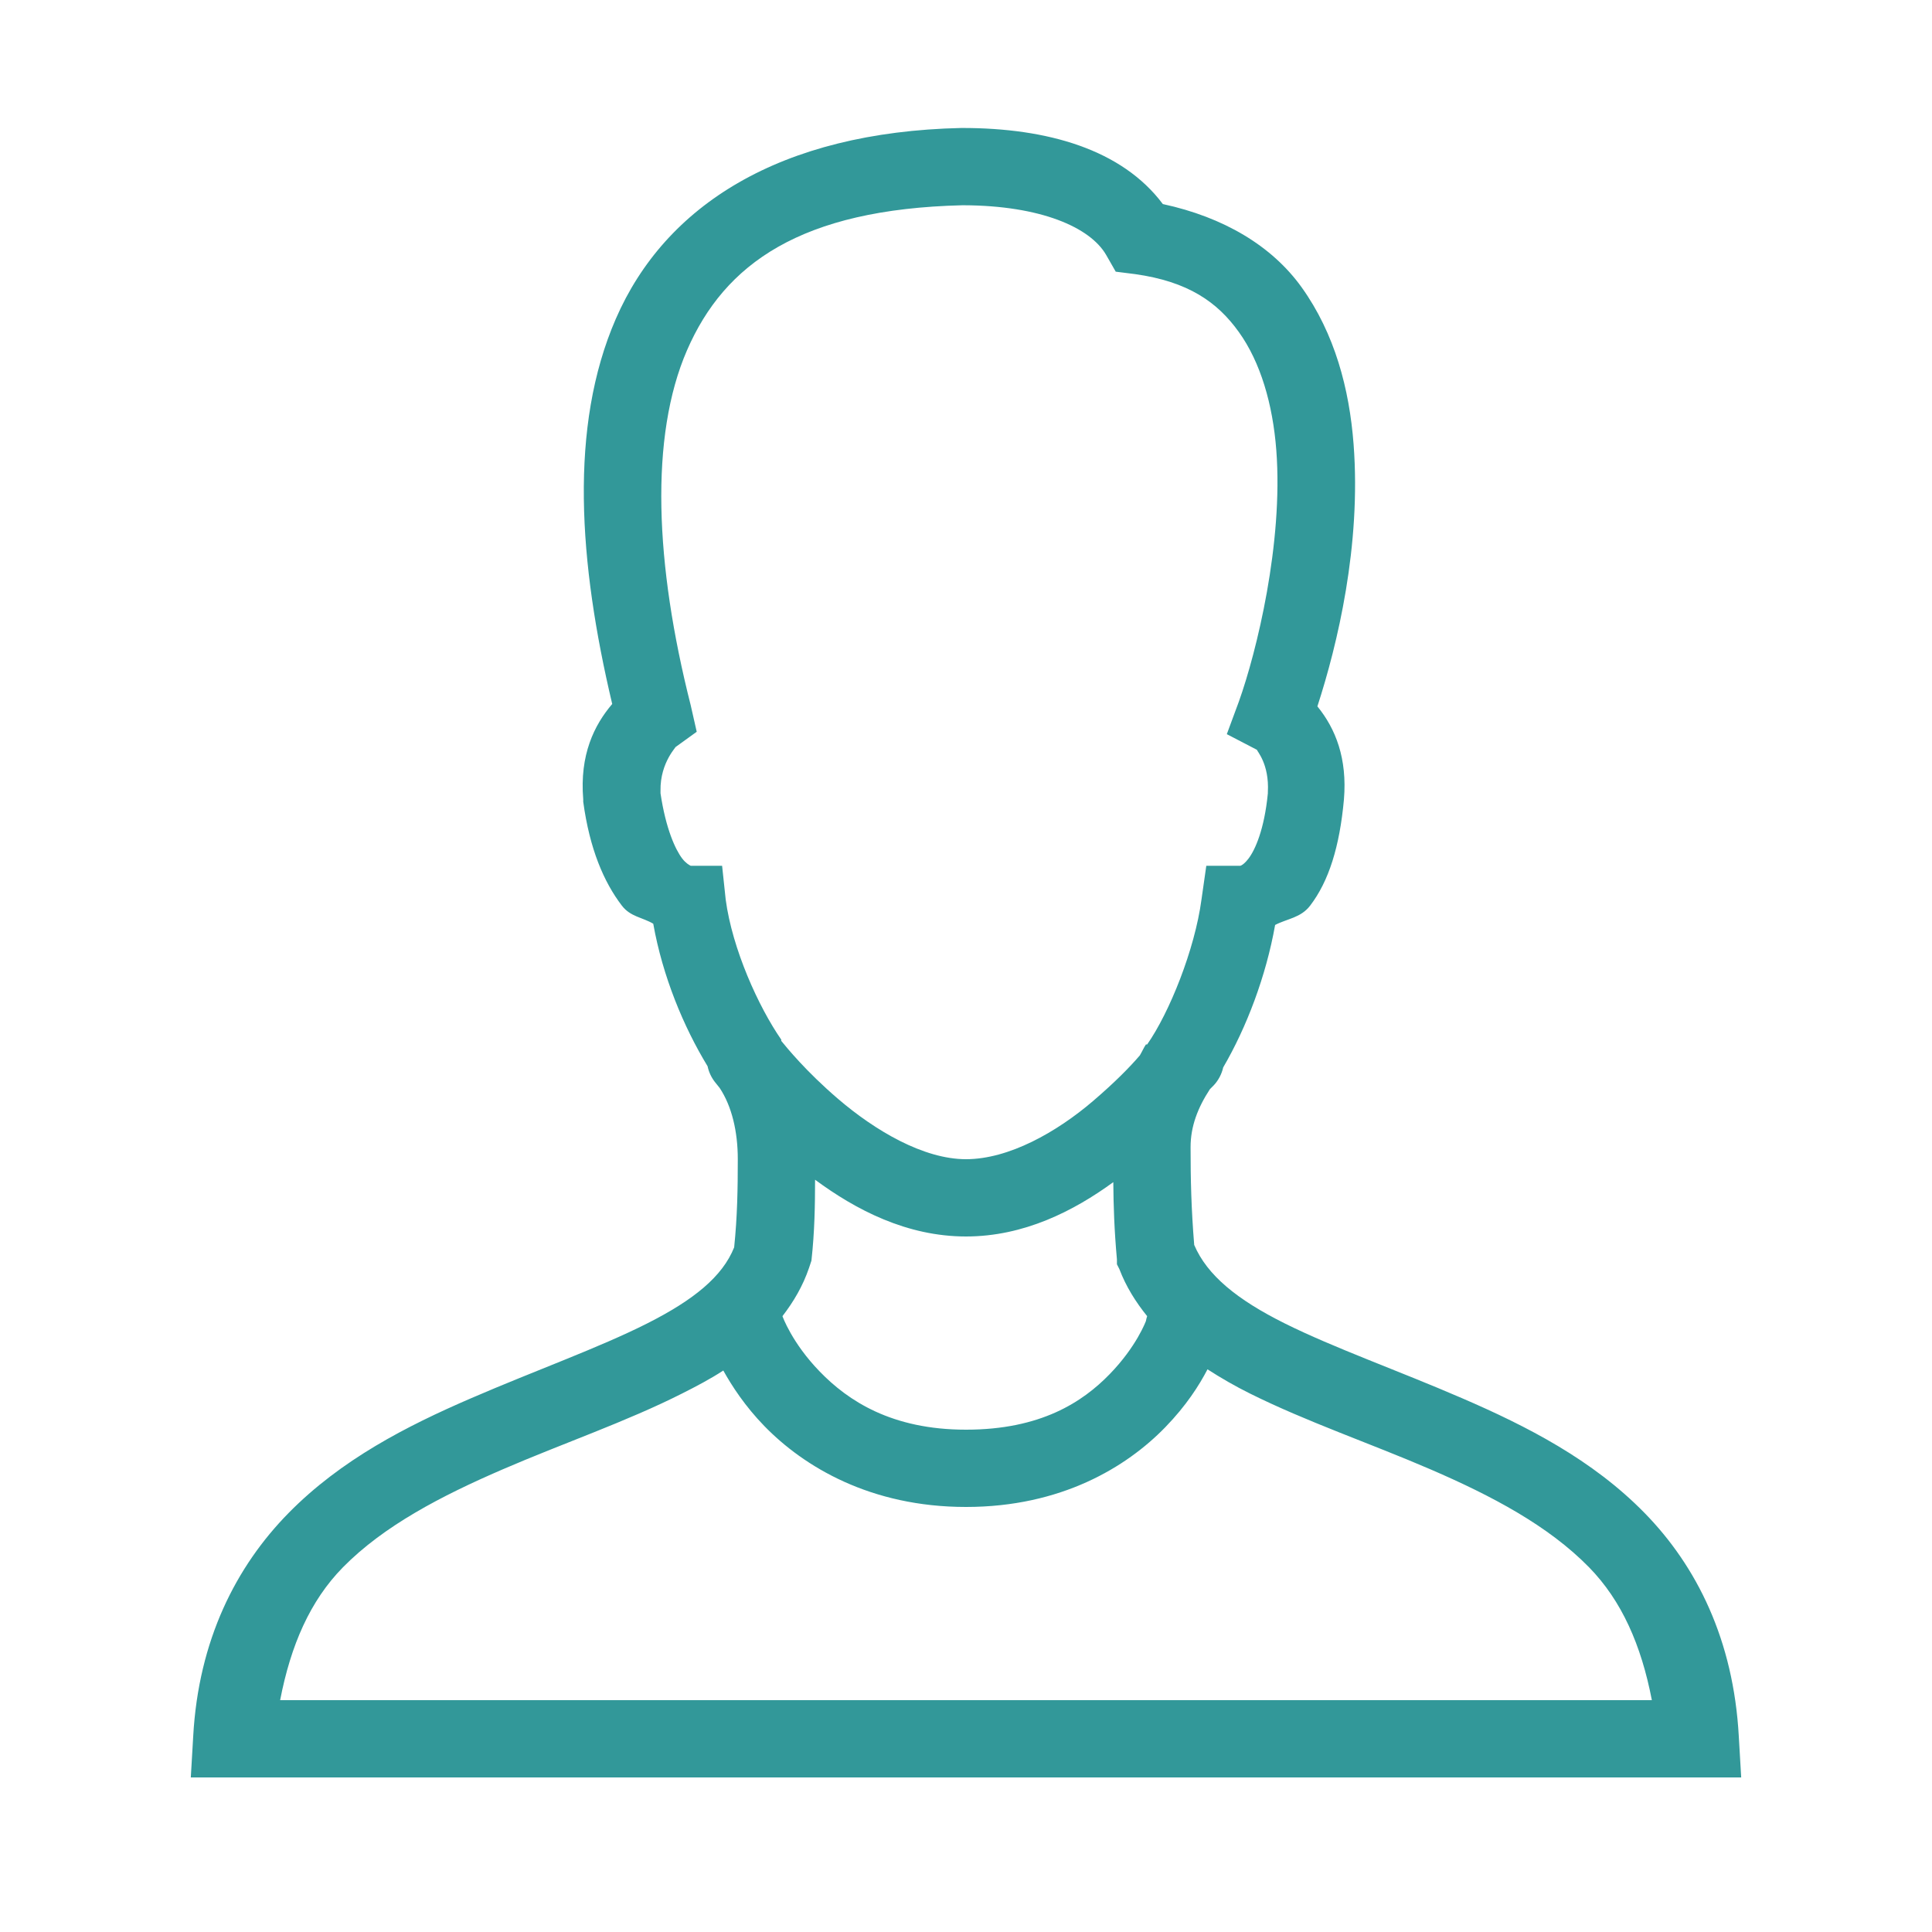
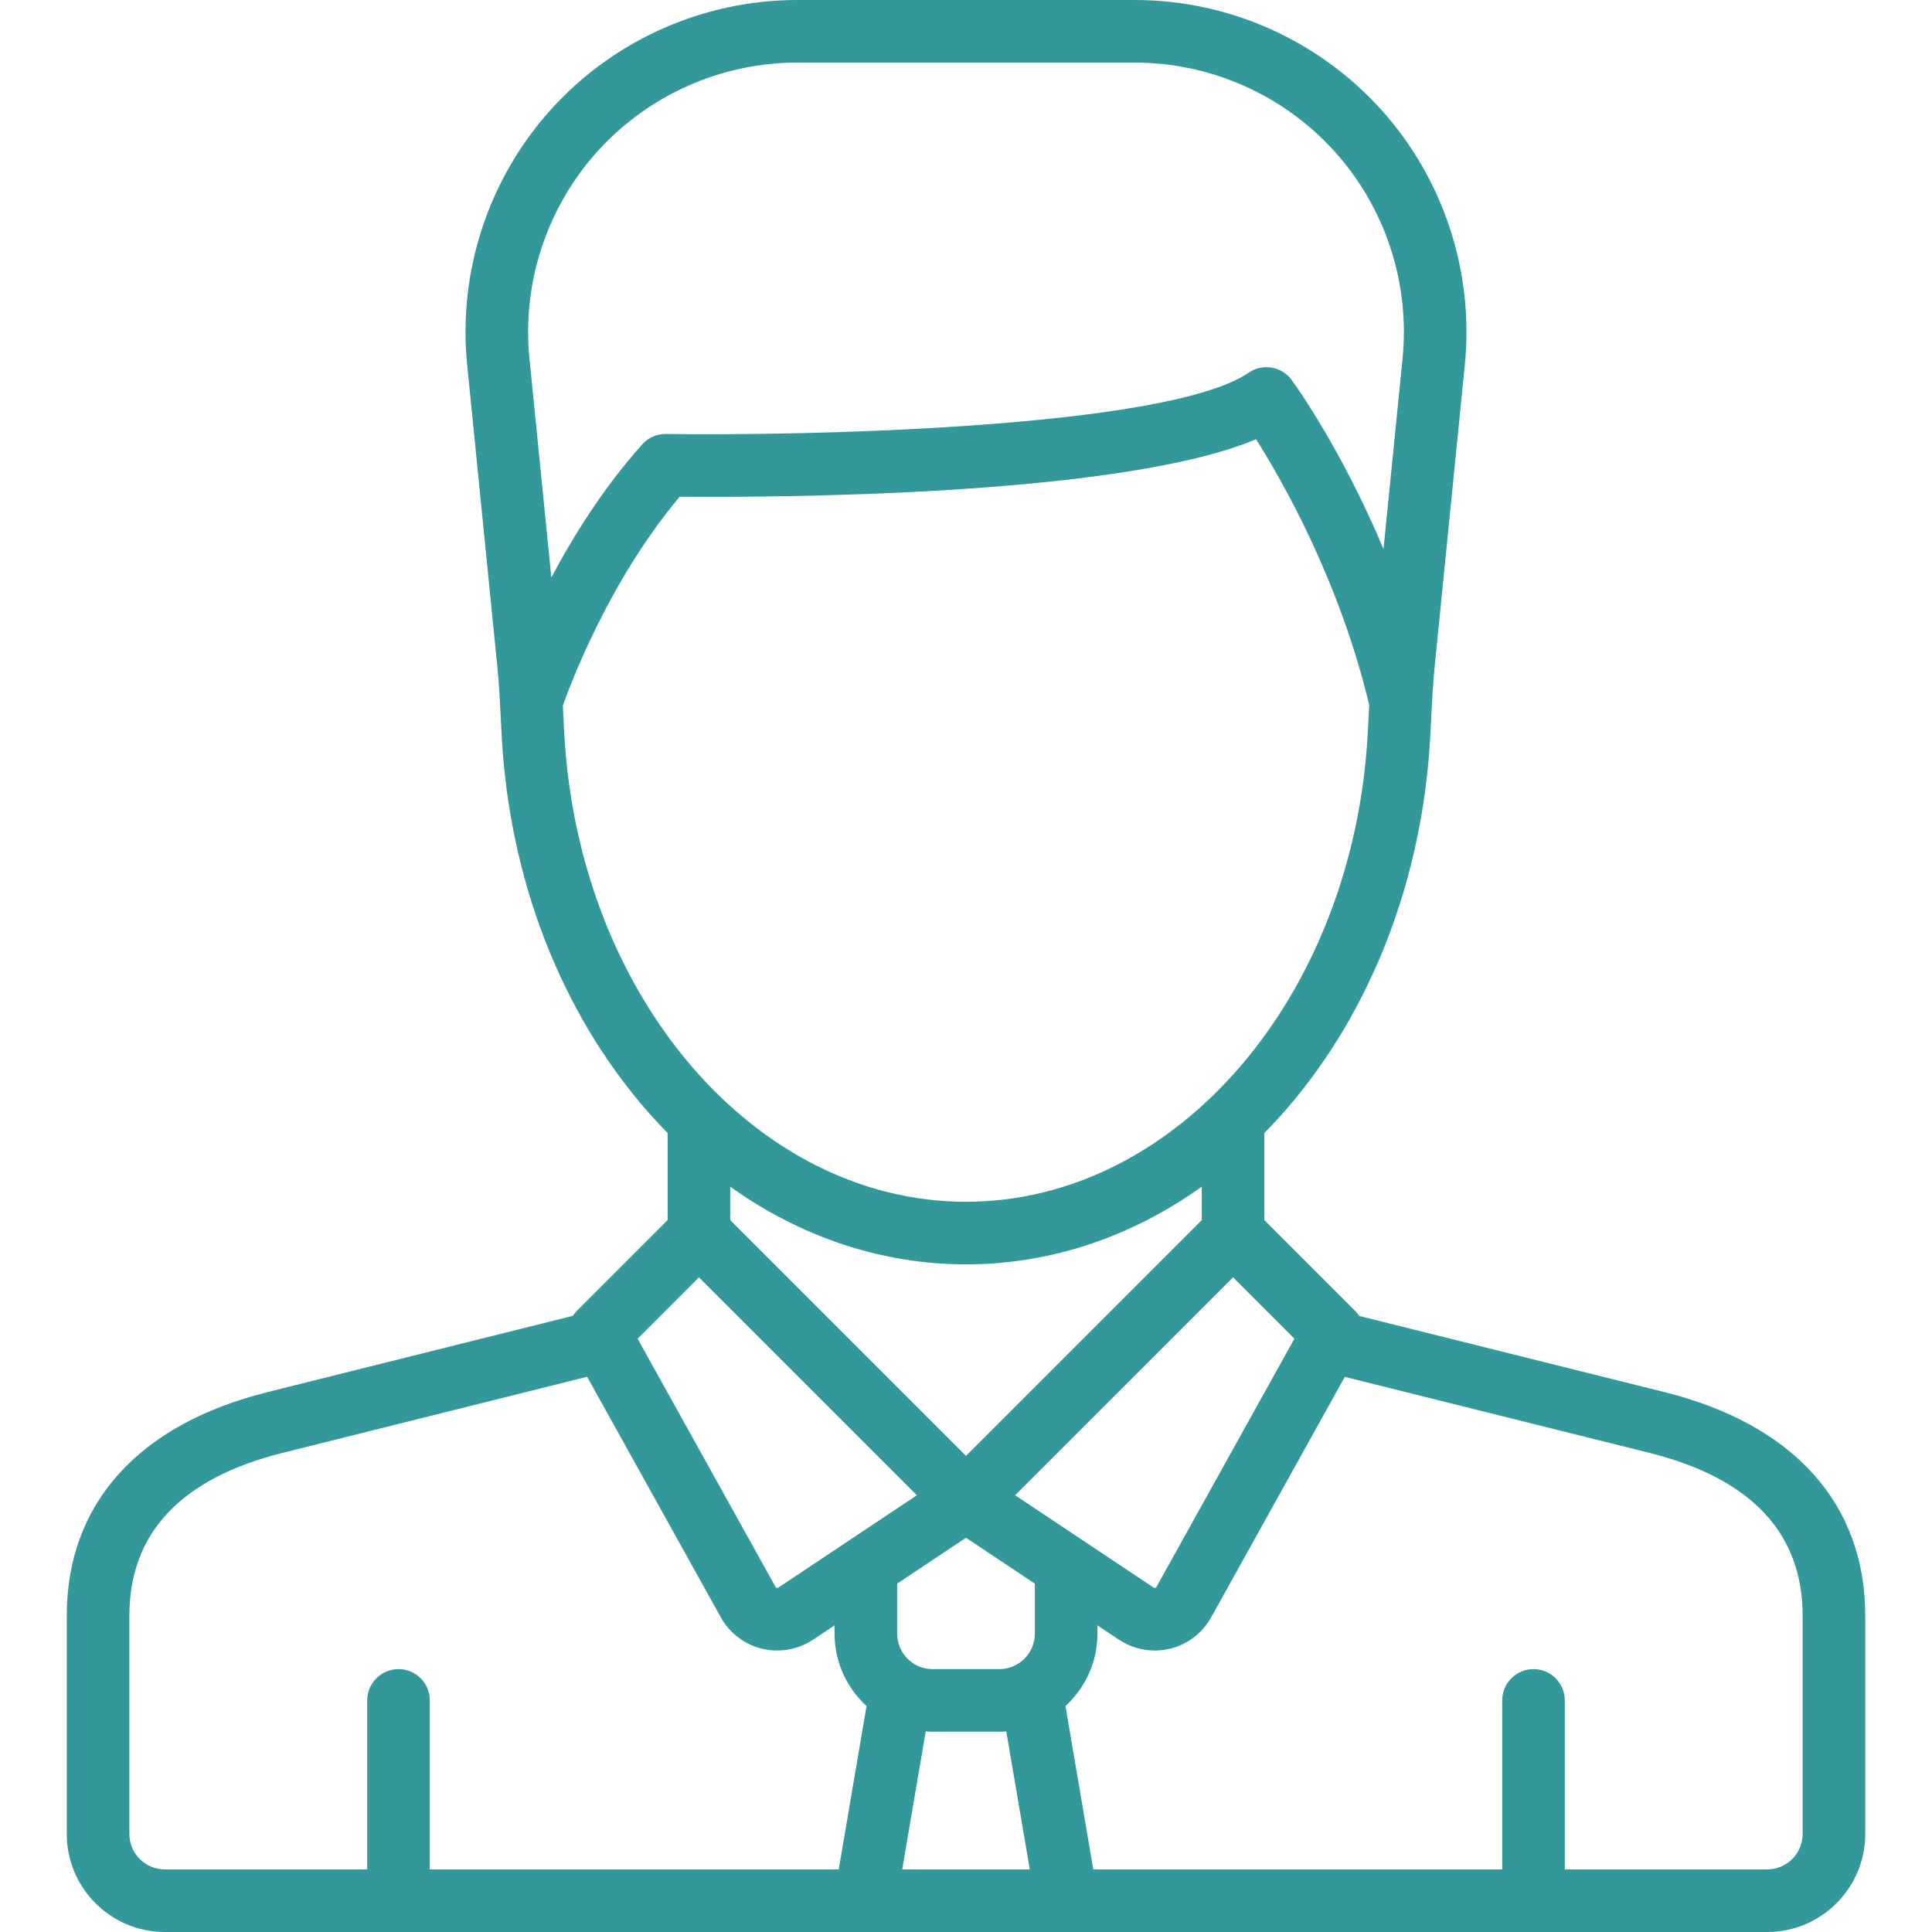
- <svg xmlns="http://www.w3.org/2000/svg" fill="#329899" viewBox="0 0 50 50" enable-background="new 0 0 50 50">
-   <path style="text-indent:0;text-align:start;line-height:normal;text-transform:none;block-progression:tb;-inkscape-font-specification:Bitstream Vera Sans" d="M 24.875 3.312 C 20.183 3.418 17.213 5.315 15.938 8.25 C 14.722 11.045 14.977 14.562 15.844 18.219 C 15.378 18.766 14.998 19.533 15.094 20.688 L 15.094 20.719 L 15.094 20.75 C 15.26 21.971 15.627 22.827 16.094 23.438 C 16.316 23.728 16.632 23.742 16.906 23.906 C 17.149 25.27 17.69 26.572 18.312 27.594 A 1 1 0 0 0 18.5 28 C 18.5 28 18.603 28.127 18.625 28.156 C 18.937 28.626 19.094 29.277 19.094 30 C 19.094 30.768 19.082 31.485 19 32.281 C 18.698 33.039 17.95 33.644 16.75 34.25 C 15.497 34.883 13.855 35.467 12.188 36.188 C 10.52 36.908 8.826 37.776 7.469 39.156 C 6.111 40.537 5.137 42.444 5 44.938 L 4.938 46 L 6 46 L 44 46 L 45.062 46 L 45 44.938 C 44.863 42.446 43.914 40.538 42.562 39.156 C 41.211 37.775 39.512 36.909 37.844 36.188 C 36.176 35.466 34.525 34.885 33.25 34.25 C 32.015 33.635 31.241 33.004 30.906 32.219 C 30.829 31.272 30.812 30.526 30.812 29.688 C 30.812 29.151 30.998 28.669 31.312 28.188 C 31.32 28.177 31.337 28.167 31.344 28.156 C 31.348 28.15 31.406 28.094 31.406 28.094 A 1 1 0 0 0 31.656 27.625 C 32.262 26.586 32.764 25.267 33 23.938 C 33.312 23.774 33.664 23.755 33.906 23.438 C 34.388 22.808 34.67 21.914 34.781 20.688 C 34.869 19.63 34.567 18.861 34.094 18.281 C 34.614 16.678 35.23 14.117 35.031 11.5 C 34.922 10.063 34.542 8.631 33.688 7.438 C 32.916 6.36 31.664 5.62 30.094 5.281 C 29.035 3.867 27.111 3.312 24.906 3.312 L 24.875 3.312 z M 24.906 5.312 C 24.919 5.312 24.925 5.312 24.938 5.312 C 26.934 5.32 28.21 5.882 28.625 6.594 L 28.875 7.031 L 29.375 7.094 C 30.748 7.287 31.505 7.815 32.062 8.594 C 32.62 9.372 32.94 10.456 33.031 11.656 C 33.213 14.057 32.52 16.876 32.062 18.156 L 31.75 19 L 32.531 19.406 C 32.524 19.435 32.852 19.766 32.812 20.5 C 32.811 20.516 32.814 20.515 32.812 20.531 C 32.721 21.473 32.478 22.002 32.312 22.219 C 32.144 22.439 32.06 22.406 32.094 22.406 L 31.219 22.406 L 31.094 23.281 C 30.921 24.576 30.262 26.211 29.688 27.031 L 29.656 27.031 C 29.599 27.117 29.554 27.221 29.5 27.312 C 29.239 27.618 28.843 28.02 28.281 28.5 C 27.348 29.297 26.111 30 25 30 C 23.9 30 22.648 29.261 21.688 28.438 C 20.854 27.723 20.36 27.11 20.219 26.938 C 20.214 26.931 20.223 26.913 20.219 26.906 C 19.63 26.057 18.952 24.561 18.781 23.281 L 18.688 22.406 L 17.875 22.406 C 17.84 22.389 17.748 22.339 17.656 22.219 C 17.479 21.987 17.231 21.451 17.094 20.531 C 17.092 20.511 17.095 20.52 17.094 20.5 C 17.092 20.484 17.096 20.485 17.094 20.469 C 17.078 19.711 17.549 19.29 17.469 19.344 L 18.031 18.938 L 17.875 18.25 C 16.952 14.607 16.807 11.303 17.781 9.062 C 18.753 6.828 20.723 5.414 24.906 5.312 z M 21.094 30.531 C 22.148 31.309 23.467 32 25 32 C 26.498 32 27.786 31.342 28.812 30.594 C 28.817 31.204 28.837 31.827 28.906 32.594 L 28.906 32.719 L 28.969 32.844 C 29.145 33.304 29.393 33.696 29.688 34.062 A 1 1 0 0 0 29.656 34.188 C 29.656 34.188 29.419 34.842 28.719 35.562 C 28.019 36.283 26.935 37 25 37 C 23.073 37 21.948 36.25 21.219 35.5 C 20.49 34.75 20.25 34.062 20.25 34.062 C 20.538 33.688 20.777 33.284 20.938 32.812 L 20.969 32.719 L 21 32.625 C 21.084 31.865 21.093 31.183 21.094 30.531 z M 31.25 35.438 C 31.6 35.663 31.965 35.874 32.344 36.062 C 33.803 36.79 35.462 37.353 37.031 38.031 C 38.601 38.71 40.067 39.481 41.125 40.562 C 41.968 41.424 42.476 42.574 42.75 44 L 7.25 44 C 7.525 42.575 8.027 41.425 8.875 40.562 C 9.939 39.481 11.43 38.71 13 38.031 C 14.57 37.352 16.212 36.792 17.656 36.062 C 18.017 35.88 18.385 35.687 18.719 35.469 C 18.943 35.872 19.284 36.395 19.781 36.906 C 20.802 37.956 22.527 39 25 39 C 27.465 39 29.156 37.967 30.156 36.938 C 30.703 36.375 31.036 35.85 31.25 35.438 z" color="#000" overflow="visible" enable-background="accumulate" font-family="Bitstream Vera Sans" />
+ <svg xmlns="http://www.w3.org/2000/svg" fill="#329899" version="1.1" viewBox="0 0 463 463" enable-background="new 0 0 463 463">
+   <g>
+     <path d="m398.897,333.619l-73.171-18.254c-0.273-0.412-0.573-0.809-0.931-1.167l-21.795-21.804v-20.872c1.814-1.844 3.59-3.758 5.318-5.753 20.336-23.485 32.563-55.124 34.43-89.089 0.075-1.363 0.144-2.723 0.212-4.082 0.227-4.494 0.441-8.738 0.87-13.021l7.216-72.167c2.23-22.307-5.117-44.632-20.159-61.254-15.042-16.623-36.528-26.156-58.946-26.156h-80.882c-22.418,0-43.903,9.533-58.946,26.155s-22.39,38.949-20.16,61.255l7.211,72.118c0.43,4.299 0.647,8.579 0.876,13.111 0.068,1.347 0.136,2.694 0.21,4.041 1.867,33.965 14.094,65.604 34.43,89.089 1.727,1.995 3.504,3.908 5.318,5.753v20.872l-21.796,21.803c-0.349,0.349-0.643,0.734-0.911,1.134l-73.192,18.289c-31.017,7.754-48.099,26.791-48.099,53.604v52.276c0,12.958 10.542,23.5 23.5,23.5h384c12.958,0 23.5-10.542 23.5-23.5v-52.277c0-26.812-17.082-45.849-48.103-53.604zm-175.397,81.381h16c0.558,0 1.109-0.027 1.658-0.065l5.628,33.065h-30.572l5.628-33.065c0.549,0.038 1.1,0.065 1.658,0.065zm24.5-23.5c0,4.687-3.813,8.5-8.5,8.5h-16c-4.687,0-8.5-3.813-8.5-8.5v-11.986l16.5-11 16.5,11v11.986zm-73-107.118c16.966,12.128 36.372,18.618 56.5,18.618s39.534-6.49 56.5-18.618v8.012l-56.5,56.5-56.5-56.5v-8.012zm84.703,84.906c-0.008-0.005-0.016-0.01-0.024-0.016l-16.407-10.938 52.227-52.227 14.702,14.707c-4.961,8.951-16.612,29.919-33.062,59.5-0.031,0.056-0.096,0.172-0.28,0.217-0.212,0.052-0.364-0.049-0.414-0.082l-16.742-11.161zm-116.468-333.068c12.204-13.486 29.636-21.22 47.824-21.22h80.882c18.189,0 35.62,7.734 47.825,21.22 12.204,13.485 18.165,31.599 16.355,49.696l-4.567,45.668c-10.134-24.15-21.346-39.619-22.006-40.52-2.39-3.261-6.938-4.039-10.276-1.759-19.71,13.456-107.493,15.169-139.661,14.695-2.17-0.041-4.249,0.877-5.697,2.495-9.191,10.259-16.422,21.794-21.786,31.909l-5.248-52.487c-1.811-18.097 4.151-36.211 16.355-49.697zm-8.006,139.637c-0.073-1.326-0.14-2.651-0.207-3.977-0.046-0.917-0.094-1.845-0.143-2.774 1.616-4.588 10.991-29.875 28.005-50.067 20.753,0.182 105.516,0.046 138.116-13.78 6.428,10.14 19.98,33.877 27.129,63.675-0.052,0.974-0.101,1.946-0.15,2.907-0.068,1.337-0.135,2.675-0.209,4.016-3.456,62.884-45.743,112.143-96.27,112.143s-92.814-49.259-96.271-112.143zm32.272,130.25l52.227,52.227-16.41,10.94c-0.006,0.004-0.013,0.009-0.019,0.013l-16.744,11.163c-0.049,0.034-0.201,0.134-0.414,0.082-0.184-0.044-0.249-0.161-0.279-0.216-16.45-29.582-28.101-50.55-33.062-59.501l14.701-14.708zm-136.501,133.393v-52.276c0-19.819 12.36-32.958 36.736-39.052l72.973-18.232c4.324,7.808 13.29,23.942 32.044,57.666 2.09,3.758 5.684,6.494 9.858,7.504 1.196,0.29 2.413,0.432 3.627,0.432 3.044,0 6.063-0.896 8.638-2.612l5.125-3.417v1.986c0,6.862 2.957,13.045 7.663,17.346l-6.665,39.155h-97.999v-40.5c0-4.142-3.358-7.5-7.5-7.5s-7.5,3.358-7.5,7.5v40.5h-48.5c-4.687,0-8.5-3.813-8.5-8.5zm401,0c0,4.687-3.813,8.5-8.5,8.5h-48.5v-40.5c0-4.142-3.358-7.5-7.5-7.5s-7.5,3.358-7.5,7.5v40.5h-97.999l-6.665-39.154c4.706-4.3 7.663-10.484 7.663-17.346v-1.986l5.125,3.417c2.575,1.717 5.594,2.612 8.638,2.612 1.214,0 2.432-0.143 3.627-0.432 4.174-1.011 7.768-3.746 9.858-7.505 18.734-33.689 27.701-49.824 32.03-57.642l72.985,18.208c24.378,6.094 36.738,19.233 36.738,39.051v52.277z" />
+   </g>
</svg>
